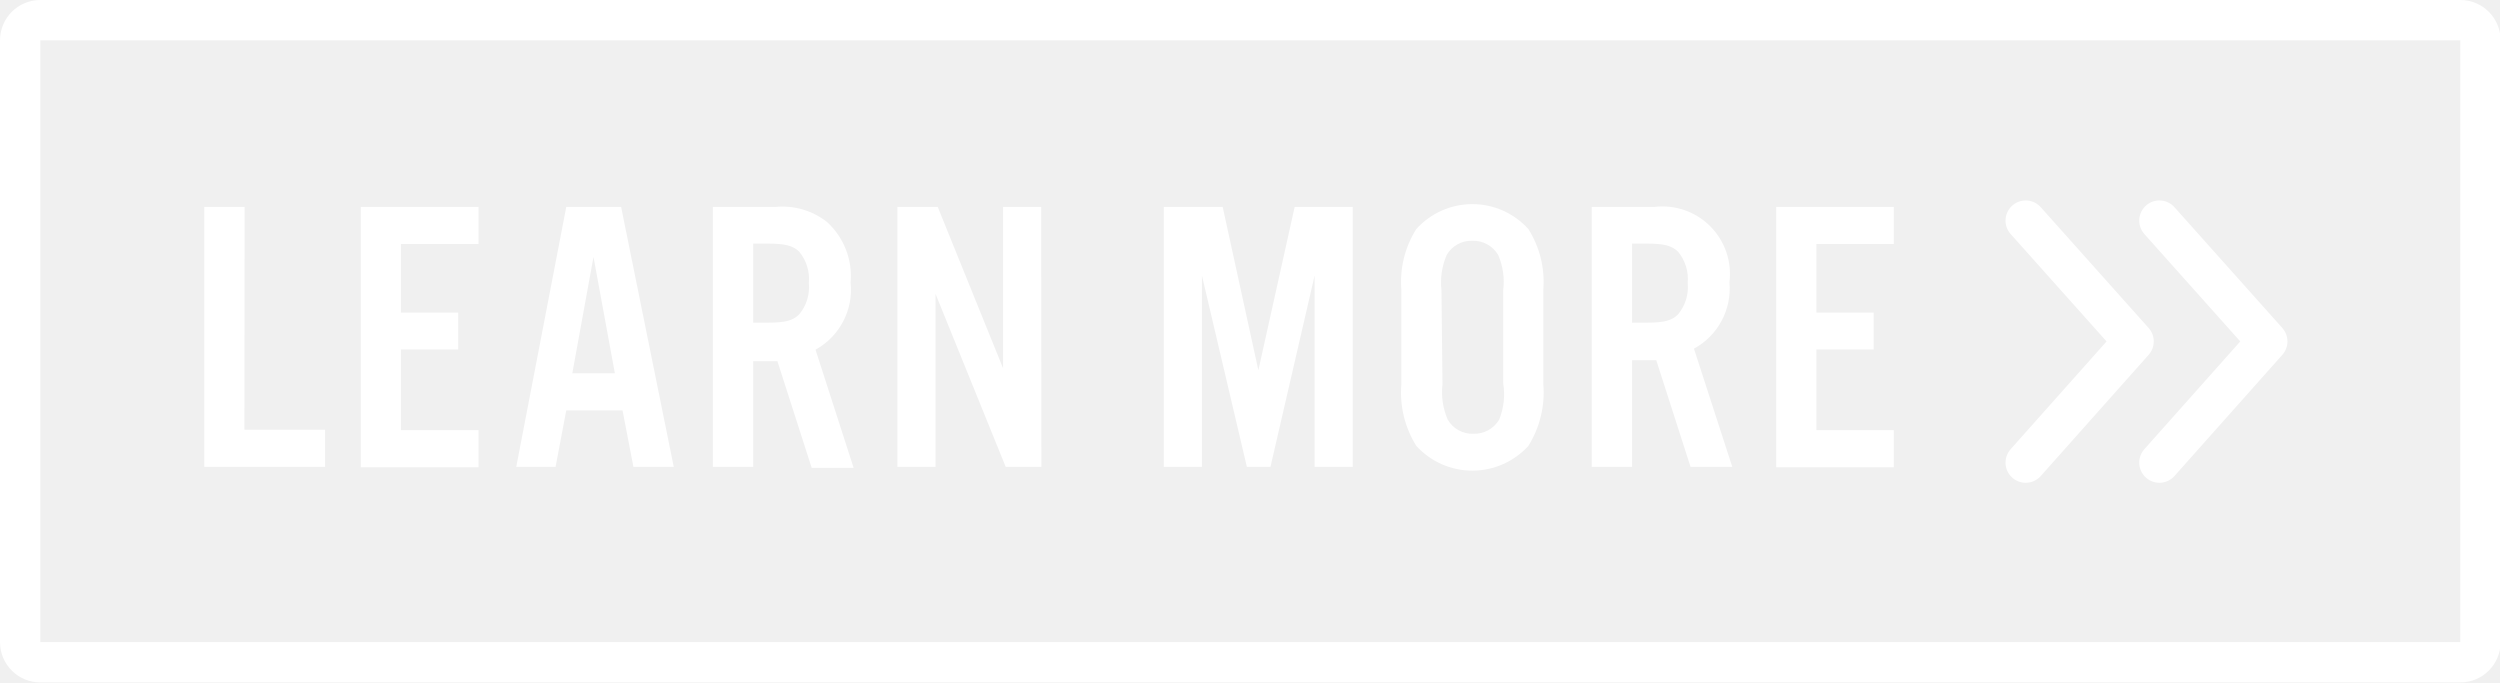
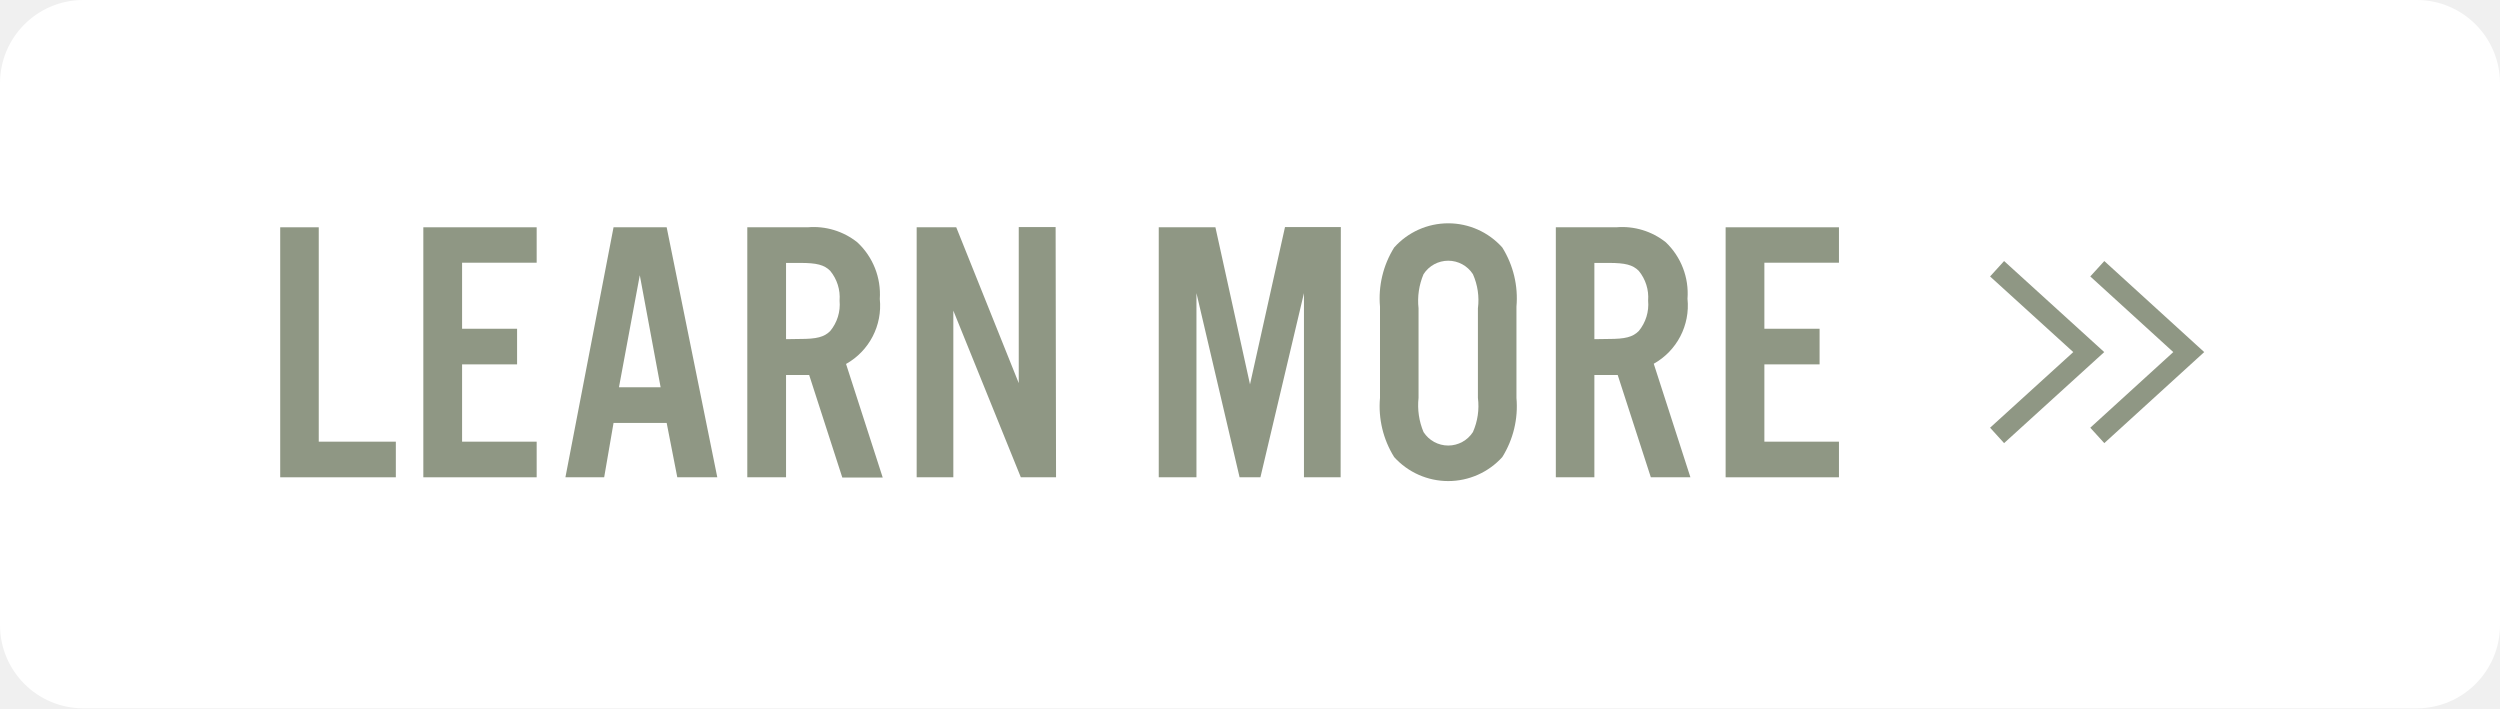
- <svg xmlns="http://www.w3.org/2000/svg" viewBox="0 0 123.97 33.84">
+ <svg xmlns="http://www.w3.org/2000/svg" viewBox="0 0 120 34">
  <g id="Layer_2" data-name="Layer 2">
-     <g id="Rounded_Rectangle_1" data-name="Rounded Rectangle 1" style="isolation:isolate">
-       <g id="Rounded_Rectangle_1-2" data-name="Rounded Rectangle 1">
-         <path d="M122,2V31.84H2V2H122m0-2H2A2,2,0,0,0,0,2V31.84a2,2,0,0,0,2,2H122a2,2,0,0,0,2-2V2a2,2,0,0,0-2-2Z" fill="#fff" />
-       </g>
-     </g>
-     <g id="Layer_5" data-name="Layer 5">
-       <polyline points="100.45 10.94 105.8 16.93 100.45 22.94" fill="none" stroke="#fff" stroke-linecap="round" stroke-linejoin="round" stroke-width="2" />
-       <polyline points="107.08 10.94 112.43 16.93 107.08 22.94" fill="none" stroke="#fff" stroke-linecap="round" stroke-linejoin="round" stroke-width="2" />
+     <g id="fill" style="isolation:isolate">
+       <rect width="120" height="34" rx="4" fill="#fff" />
    </g>
    <g id="LEARN_MORE" data-name="LEARN MORE">
-       <path d="M12.12,21.31h4v1.84H10.13V10.26h2Z" fill="#fff" />
-       <path d="M23.73,12.1H19.88v3.4h2.84v1.83H19.88v4h3.85v1.84H17.89V10.26h5.84Z" fill="#fff" />
-       <path d="M28.08,20.35l-.53,2.8H25.6l2.48-12.89H30.8l2.61,12.89h-2l-.54-2.8Zm1.35-7.61-1.05,5.77h2.11Z" fill="#fff" />
-       <path d="M37.35,23.15h-2V10.26h3.11A3.58,3.58,0,0,1,41,11,3.62,3.62,0,0,1,42.18,14a3.4,3.4,0,0,1-1.74,3.34l1.89,5.86H40.25l-1.7-5.29h-1.2ZM38.08,16c.85,0,1.24-.1,1.55-.41a2.11,2.11,0,0,0,.48-1.56,2.12,2.12,0,0,0-.48-1.55c-.31-.3-.7-.4-1.55-.4h-.73V16Z" fill="#fff" />
-       <path d="M51.64,23.15H49.87l-3.48-8.58v8.58H44.5V10.26h2l3.24,8v-8h1.89Z" fill="#fff" />
-       <path d="M67.08,23.15H65.19V13.66L63,23.15H61.83L59.6,13.66v9.49H57.71V10.26h2.92l1.77,8.1,1.8-8.1h2.88Z" fill="#fff" />
-       <path d="M76.53,19.05a5,5,0,0,1-.74,3.06,3.76,3.76,0,0,1-5.56,0,5,5,0,0,1-.74-3.06V14.36a4.9,4.9,0,0,1,.74-3,3.74,3.74,0,0,1,5.56,0,4.9,4.9,0,0,1,.74,3Zm-5,0a3.42,3.42,0,0,0,.26,1.76,1.41,1.41,0,0,0,1.27.7,1.43,1.43,0,0,0,1.28-.7A3.35,3.35,0,0,0,74.54,19V14.4a3.35,3.35,0,0,0-.25-1.76,1.43,1.43,0,0,0-1.28-.7,1.41,1.41,0,0,0-1.27.7,3.45,3.45,0,0,0-.26,1.76Z" fill="#fff" />
-       <path d="M80.93,23.15h-2V10.26h3.11A3.35,3.35,0,0,1,85.76,14,3.4,3.4,0,0,1,84,17.29l1.9,5.86H83.83l-1.7-5.29h-1.2ZM81.67,16c.85,0,1.23-.1,1.54-.41a2.11,2.11,0,0,0,.48-1.56,2.12,2.12,0,0,0-.48-1.55c-.31-.3-.69-.4-1.54-.4h-.74V16Z" fill="#fff" />
-       <path d="M93.91,12.1H90.07v3.4h2.84v1.83H90.07v4h3.84v1.84H88.08V10.26h5.83Z" fill="#fff" />
+       <path d="M15.3,21.2H19v1.71H13.45v-12H15.3Z" fill="#8f9784" />
+       <path d="M25.76,12.61H22.18v3.17h2.64v1.71H22.18V21.2h3.58v1.71H20.32v-12h5.44Z" fill="#8f9784" />
+       <path d="M29.45,20.3,29,22.91H27.14l2.31-12H32l2.43,12H32.51L32,20.3Zm1.26-7.09-1,5.38h2Z" fill="#8f9784" />
+       <path d="M37.73,22.91H35.87v-12h2.9a3.36,3.36,0,0,1,2.38.72,3.4,3.4,0,0,1,1.08,2.72,3.2,3.2,0,0,1-1.62,3.12l1.76,5.45H40.43L38.84,18H37.73Zm.68-6.64c.79,0,1.15-.09,1.44-.38a2,2,0,0,0,.45-1.46A2,2,0,0,0,39.85,13c-.29-.29-.65-.38-1.44-.38h-.68v3.66Z" fill="#8f9784" />
+       <path d="M50.69,22.91H49l-3.24-8v8H44v-12H45.9l3,7.48V10.9h1.77Z" fill="#8f9784" />
+       <path d="M64.35,22.91H62.59V14.07L60.5,22.91h-1l-2.07-8.84v8.84H55.62v-12h2.72L60,18.45l1.68-7.55h2.68Z" fill="#8f9784" />
+       <path d="M72.79,19.1a4.6,4.6,0,0,1-.68,2.84,3.5,3.5,0,0,1-5.19,0,4.6,4.6,0,0,1-.68-2.84V14.72a4.6,4.6,0,0,1,.68-2.84,3.48,3.48,0,0,1,5.19,0,4.6,4.6,0,0,1,.68,2.84Zm-4.7,0a3.31,3.31,0,0,0,.24,1.64,1.41,1.41,0,0,0,2.37,0,3.09,3.09,0,0,0,.24-1.64v-4.3a3.07,3.07,0,0,0-.24-1.64,1.41,1.41,0,0,0-2.37,0,3.28,3.28,0,0,0-.24,1.64Z" fill="#8f9784" />
+       <path d="M76.53,22.91H74.68v-12h2.9a3.36,3.36,0,0,1,2.38.72A3.4,3.4,0,0,1,81,14.34a3.2,3.2,0,0,1-1.62,3.12l1.76,5.45H79.24L77.65,18H76.53Zm.69-6.64c.79,0,1.15-.09,1.44-.38a2,2,0,0,0,.45-1.46A2,2,0,0,0,78.66,13c-.29-.29-.65-.38-1.44-.38h-.69v3.66Z" fill="#8f9784" />
+       <path d="M88.27,12.61H84.69v3.17h2.65v1.71H84.69V21.2h3.58v1.71H82.83v-12h5.44Z" fill="#8f9784" />
+     </g>
+     <g id="Layer_4" data-name="Layer 4">
+       <polyline points="95.86 20.9 100.26 16.9 95.86 12.9" fill="none" stroke="#8f9784" stroke-miterlimit="10" />
+       <polyline points="100.67 20.9 105.06 16.9 100.67 12.9" fill="none" stroke="#8f9784" stroke-miterlimit="10" />
    </g>
  </g>
</svg>
